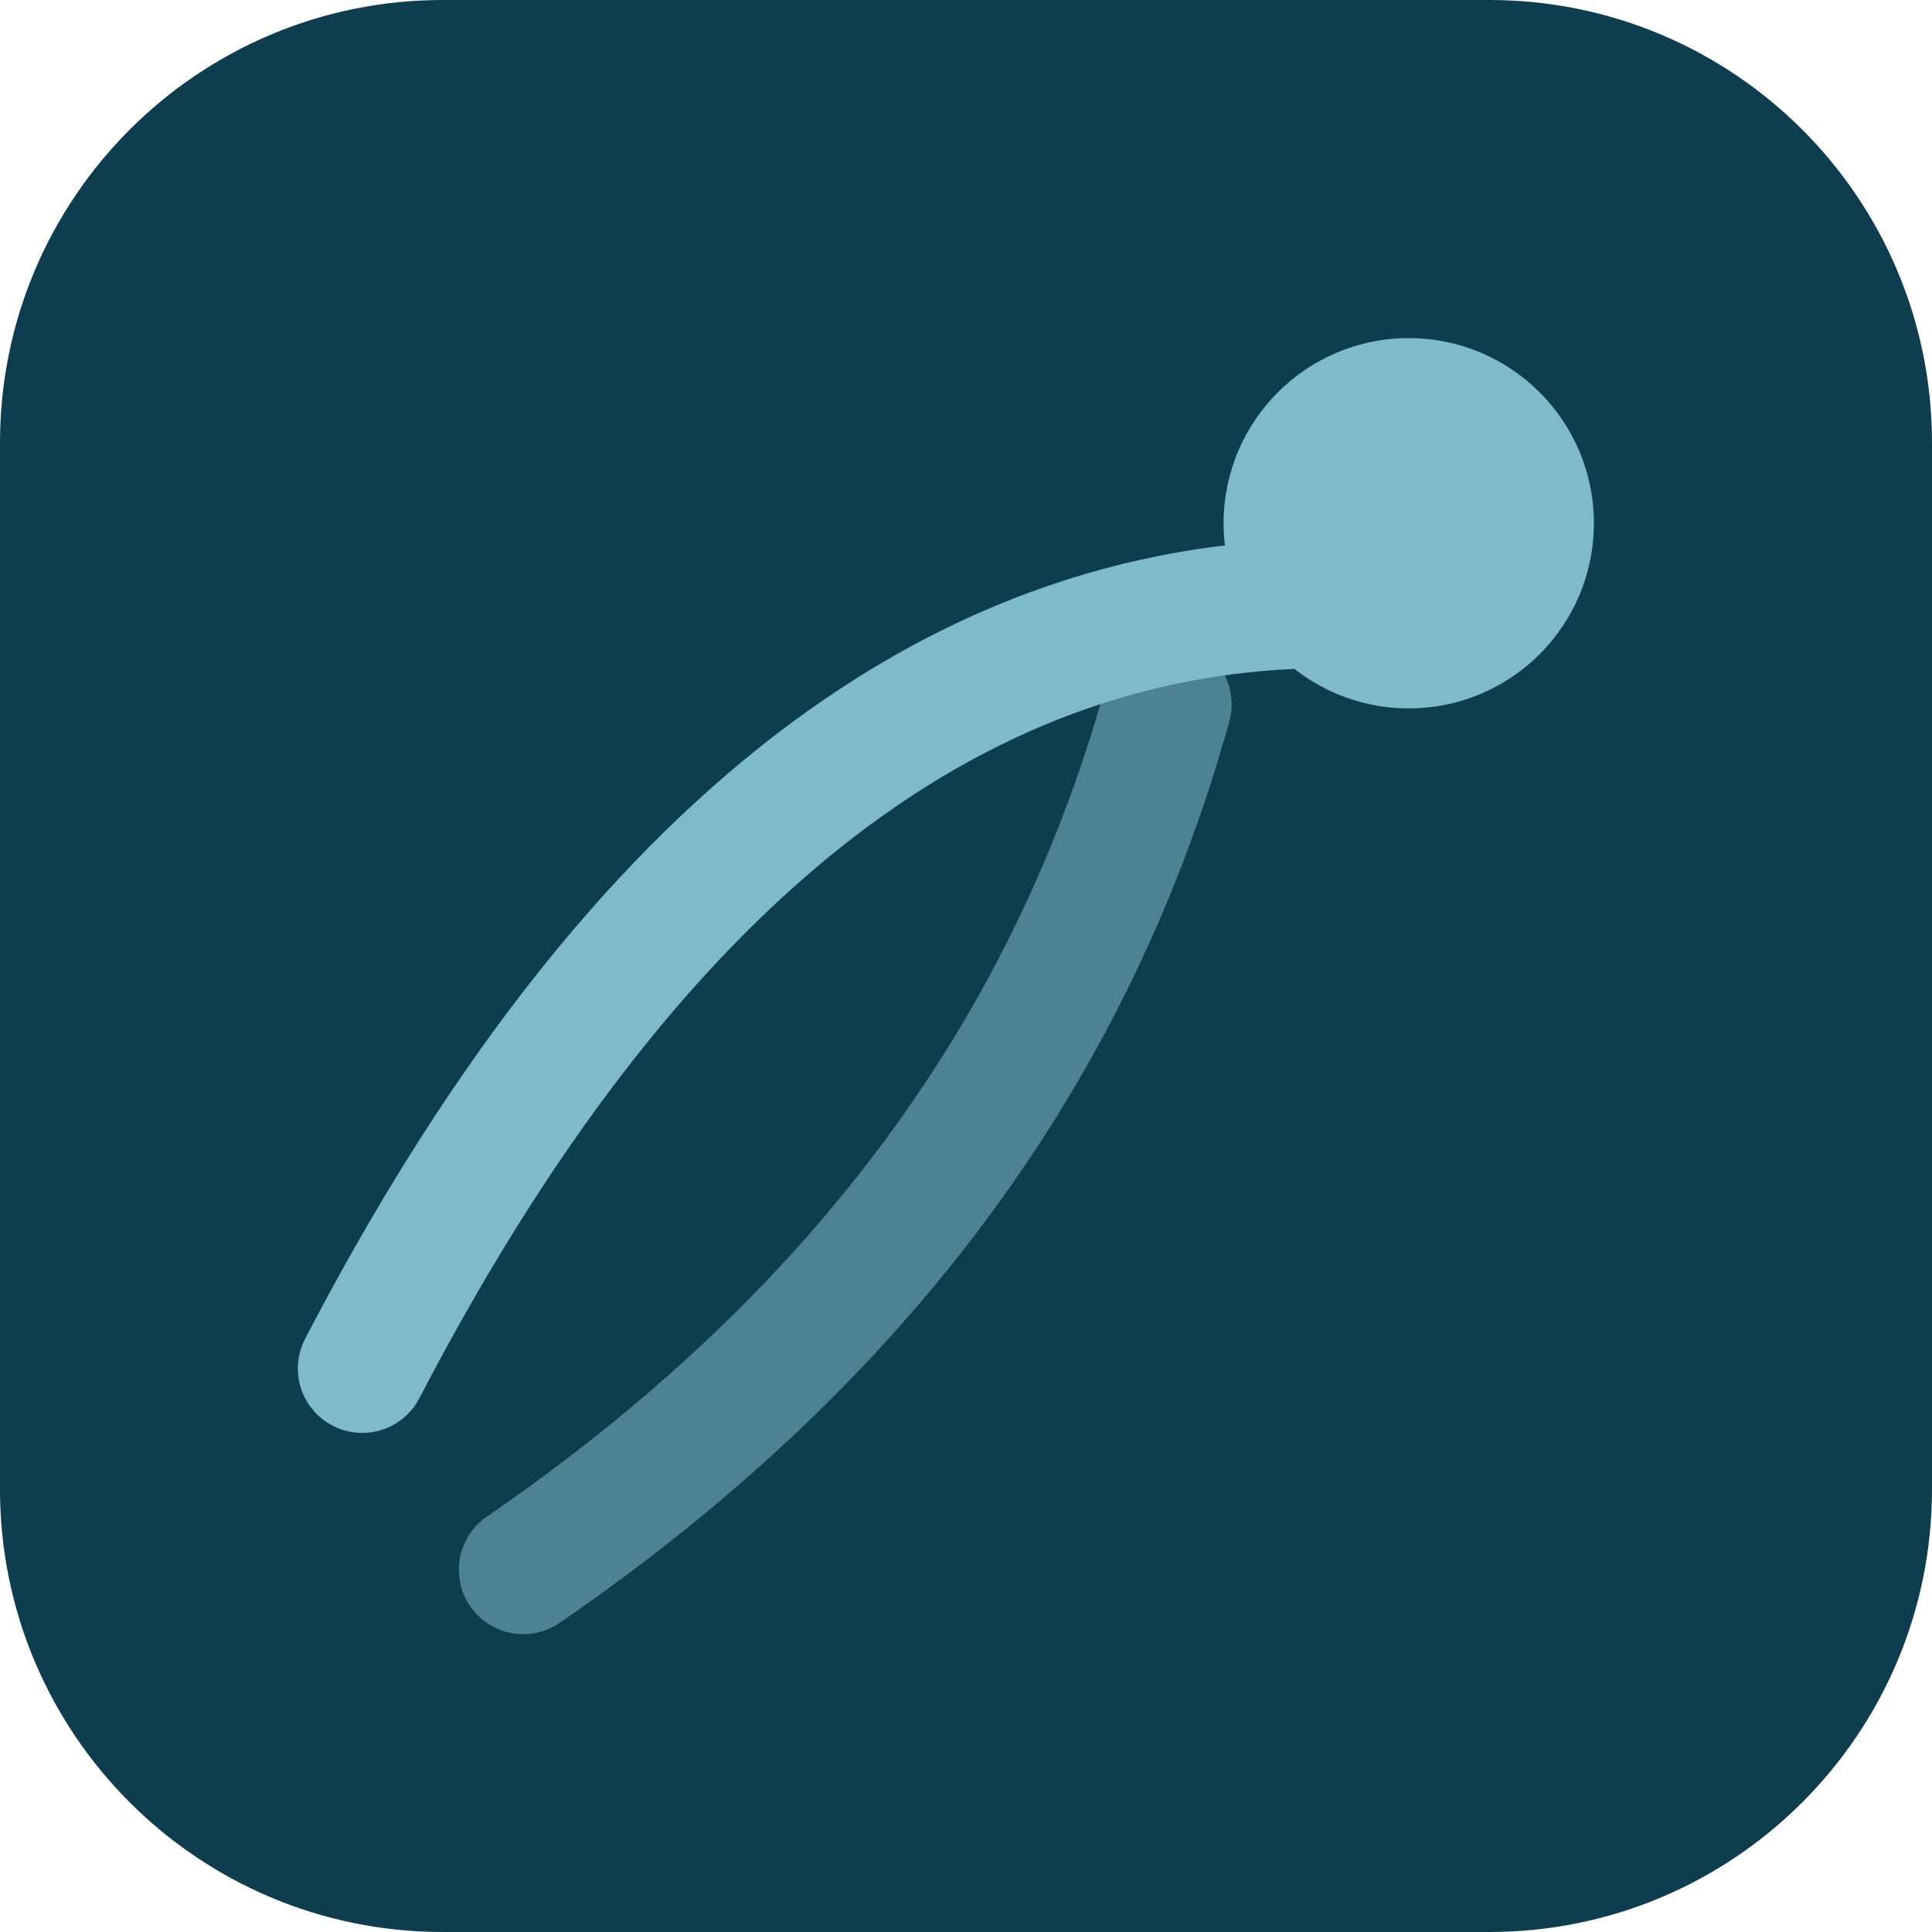
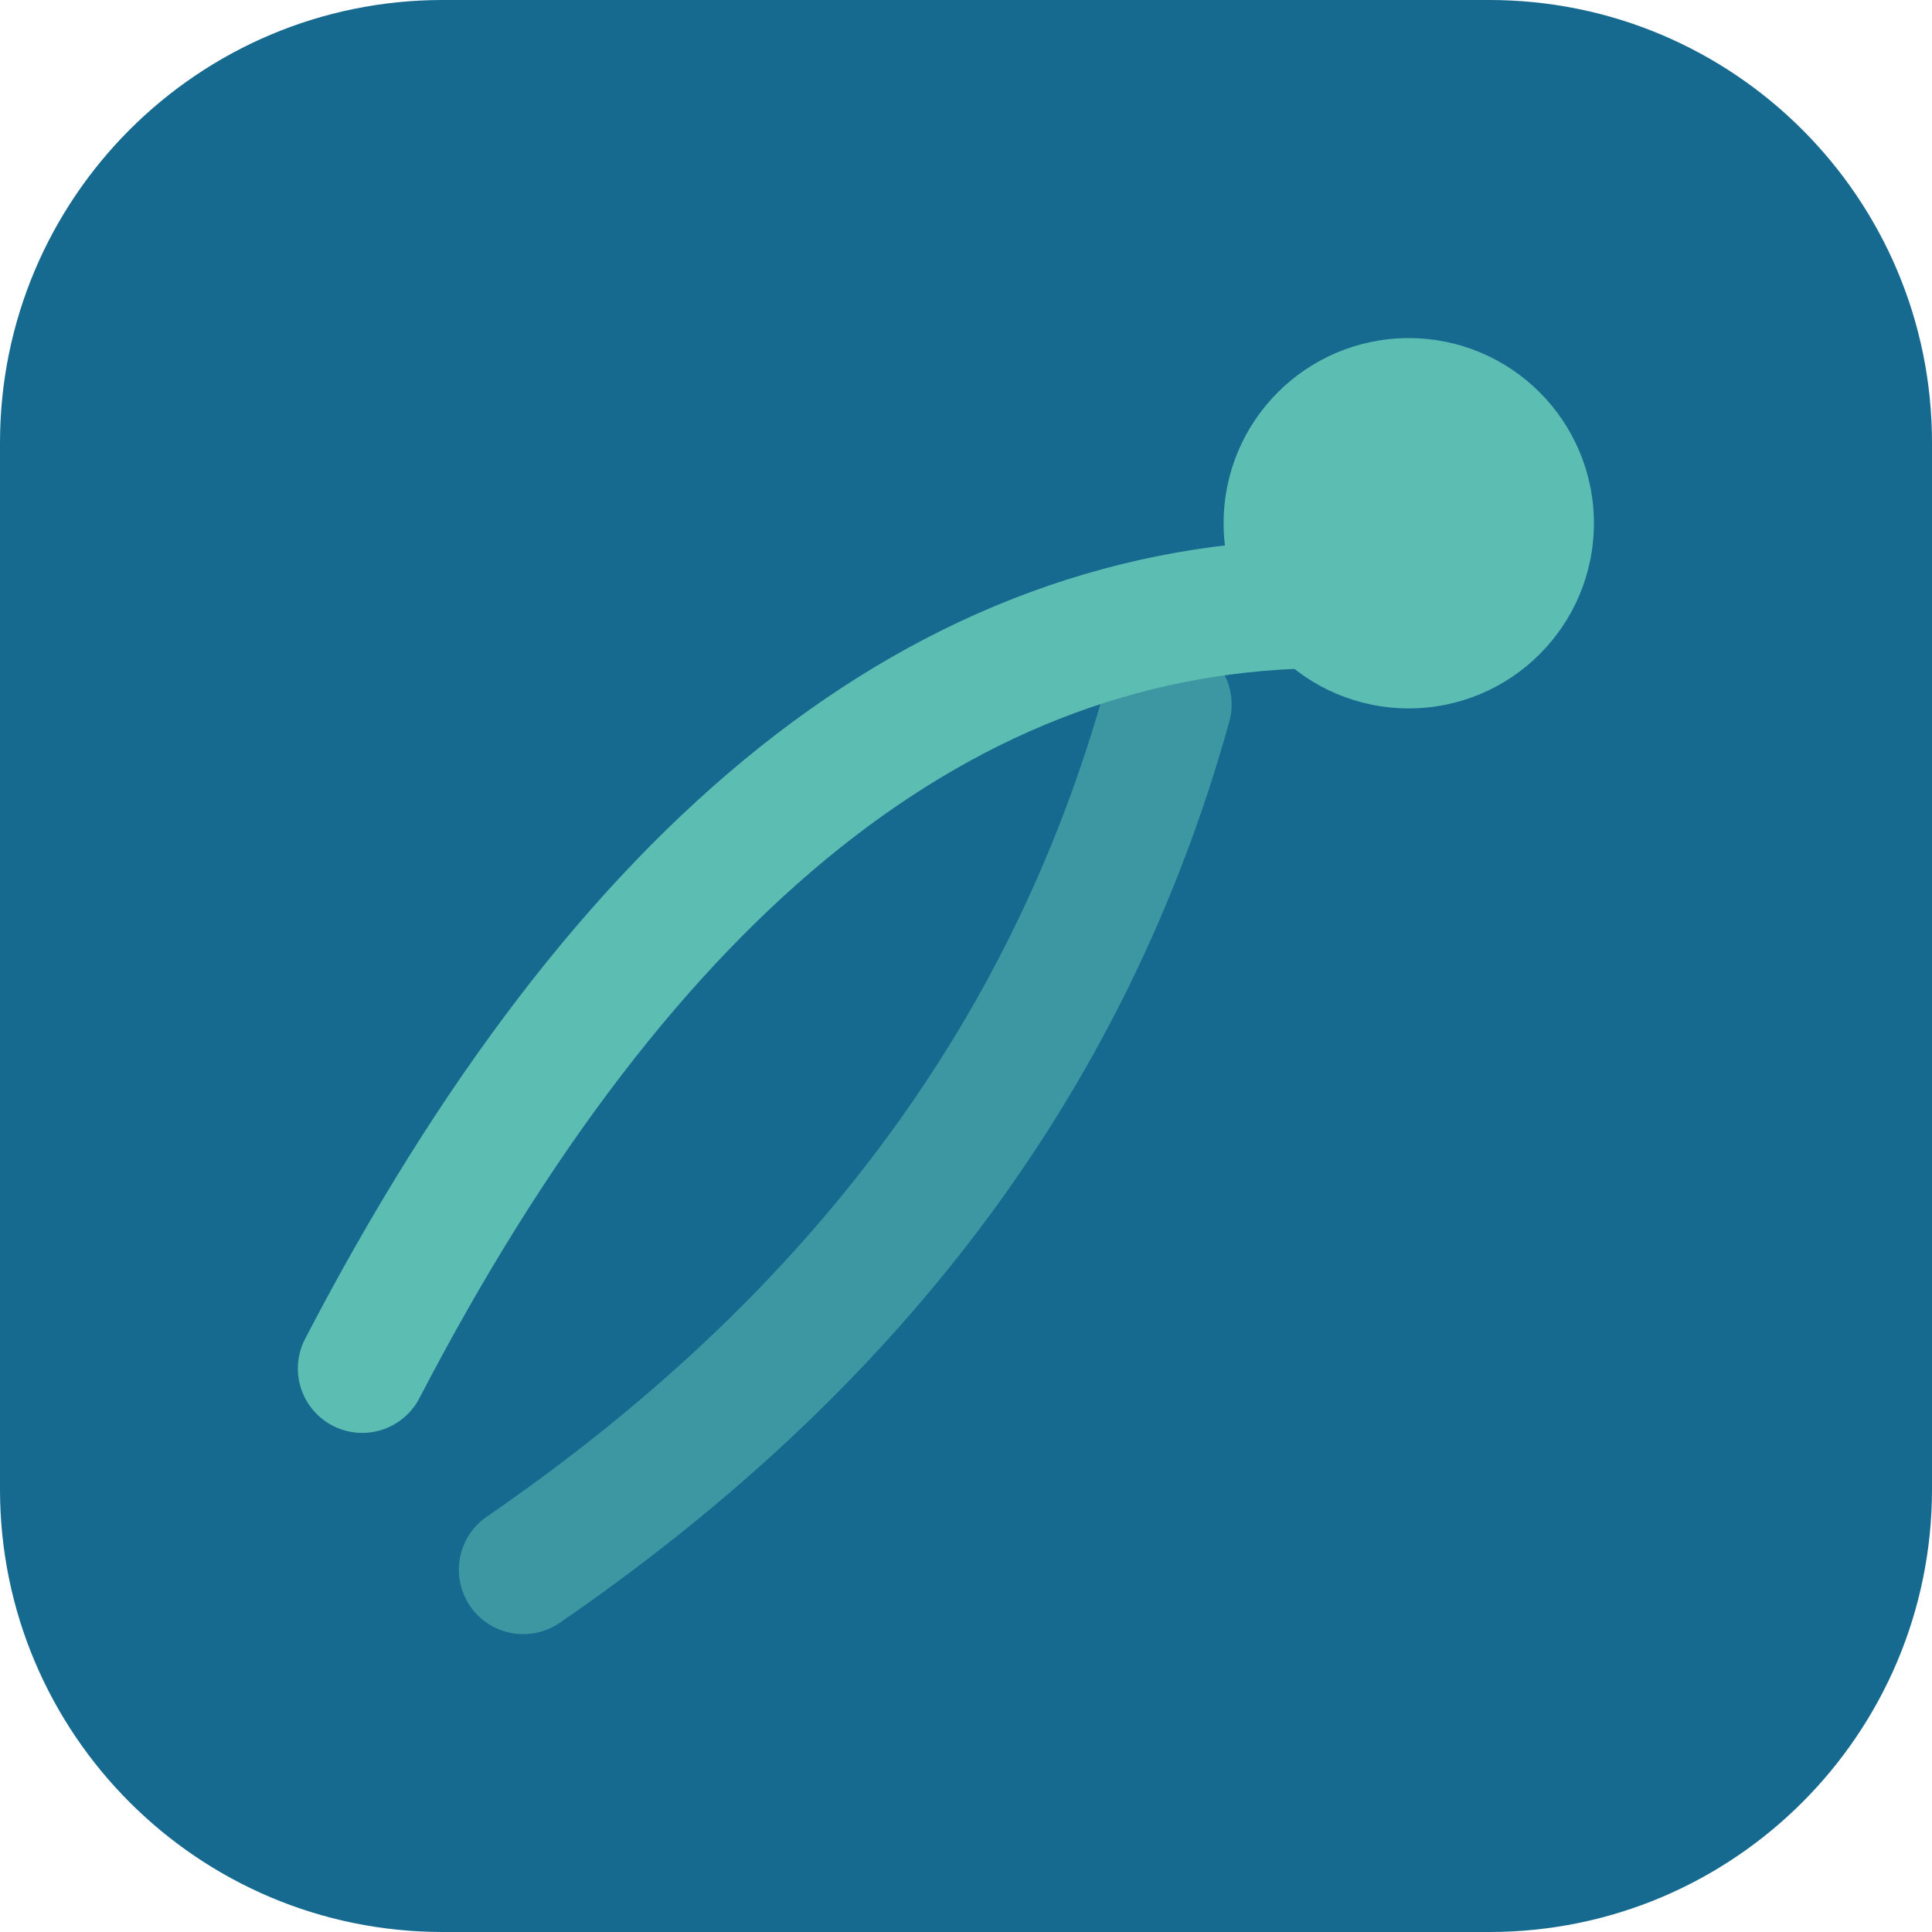
<svg xmlns="http://www.w3.org/2000/svg" viewBox="0 0 48 48">
-   <rect width="48" height="48" rx="11" fill="#0E3D4F" />
-   <g stroke="#7FB9CC" stroke-width="3.2" stroke-linecap="round" fill="none">
+   <rect width="48" height="48" rx="11" fill="#16698F" />
+   <g stroke="#5CBDB3" stroke-width="3.2" stroke-linecap="round" fill="none">
    <path d="M9 34c6.5-12.5 14.5-19 24-19" />
    <path d="M13 39c8-5.5 13.5-12.5 16-21.5" opacity=".55" />
  </g>
-   <circle cx="35" cy="13" r="4.6" fill="#7FB9CC" />
+   <circle cx="35" cy="13" r="4.6" fill="#5CBDB3" />
</svg>
